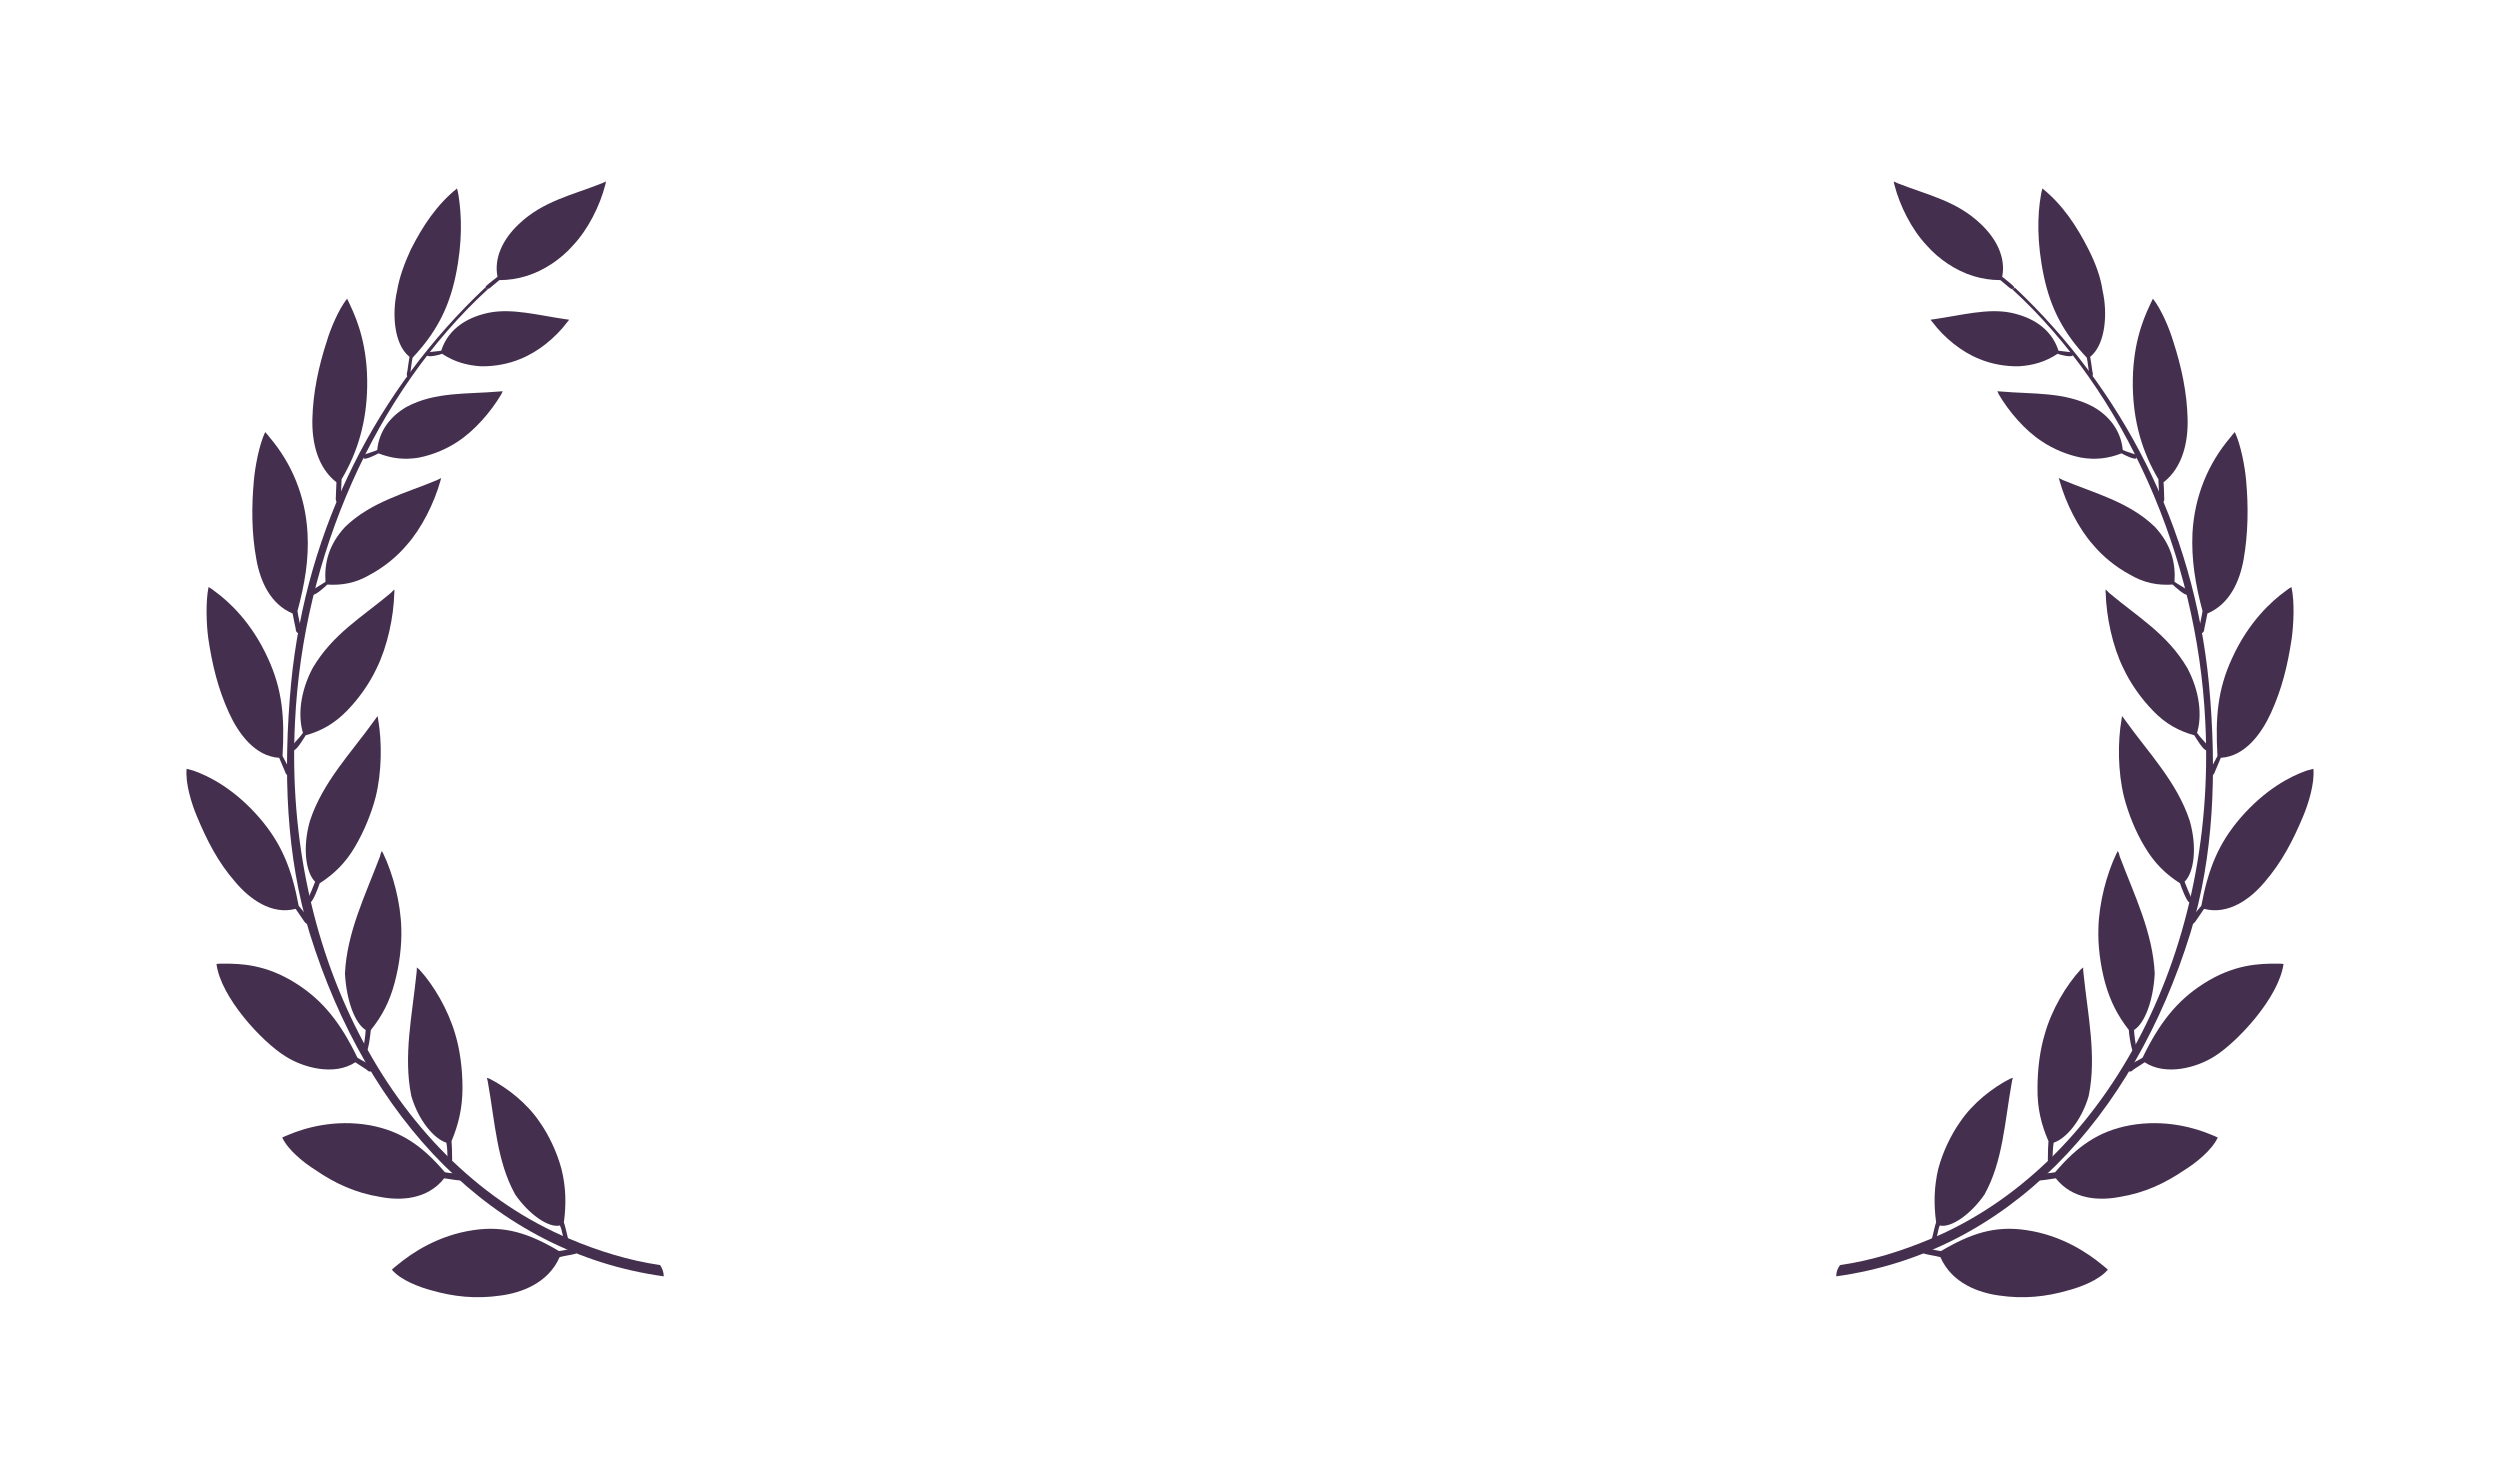
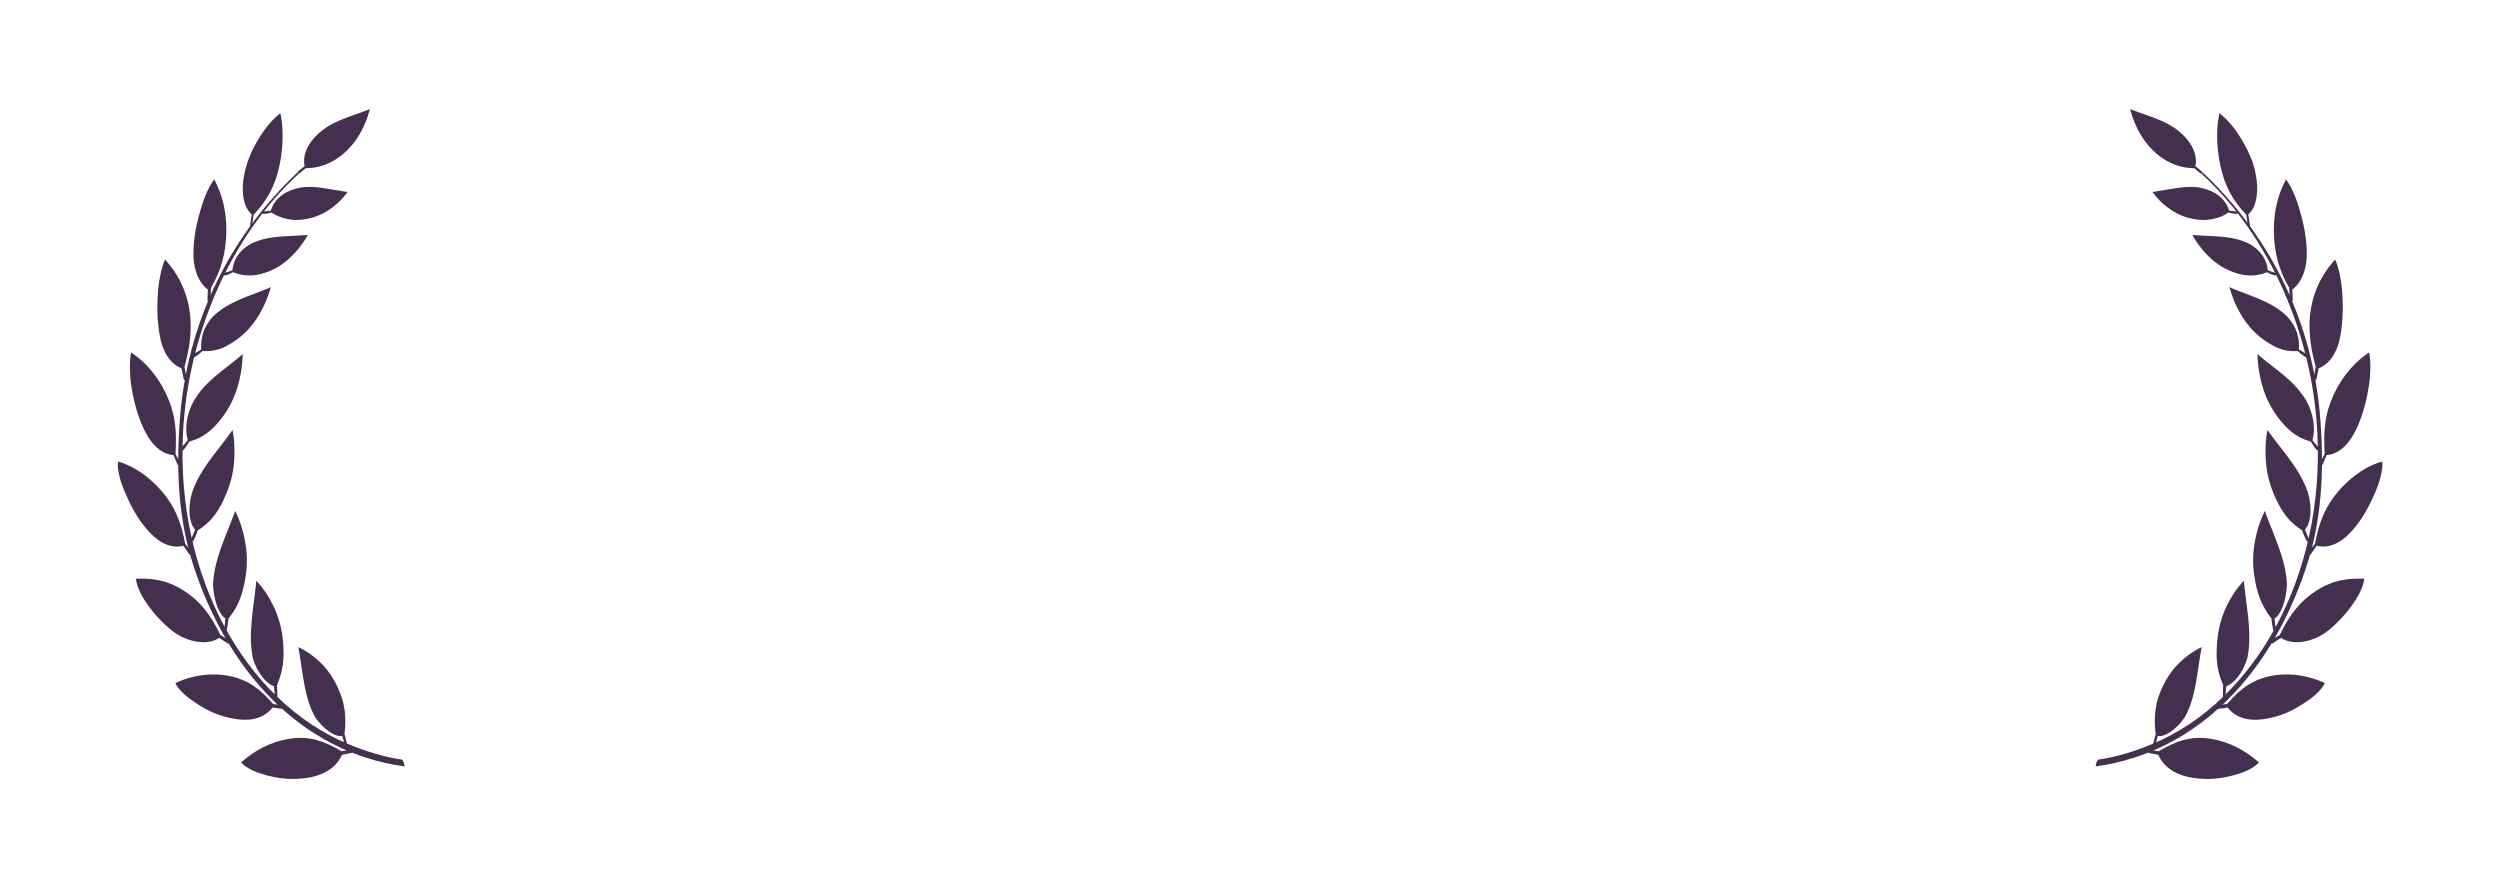
- <svg xmlns="http://www.w3.org/2000/svg" version="1.1" id="Layer_1" x="0px" y="0px" viewBox="0 0 821.1 480" enable-background="new 0 0 821.1 480" xml:space="preserve">
+ <svg xmlns="http://www.w3.org/2000/svg" version="1.1" id="Layer_1" x="0px" y="0px" viewBox="0 0 1367.4 480" style="enable-background:new 0 0 1367.4 480;" xml:space="preserve">
+   <style type="text/css">
+ 	.st0{fill-rule:evenodd;clip-rule:evenodd;fill:#44304E;}
+ </style>
  <g>
    <g>
-       <path fill-rule="evenodd" clip-rule="evenodd" fill="#44304e" d="M603.1,419.2c56.4-7.8,97.5-52.1,116.3-112.7    c7.7-25.1,8.8-52.9,6.1-82c-5-51.9-28.8-97-63.6-129.9c-0.1-0.2-0.2-0.2-0.2-0.1c-0.1,0.2-0.4,0.3-0.6,0.4c-0.2,0.1-0.2,0-0.1,0.2    c36.9,33.8,60.7,87.5,63.3,141.9c4,77.6-33.7,146.3-90.2,169.9c-9.5,4-19.4,7.1-29.7,8.6C603.5,416.5,603.1,417.8,603.1,419.2" />
-       <path fill-rule="evenodd" clip-rule="evenodd" fill="#44304e" d="M743.8,289.7c-4.6,5.5-11.9,10.9-19.9,8.8    c-0.4,0.6-2.5,3.7-2.8,4.1c-0.4,0.6-1,1.1-1.5,0.7c-0.3-0.2-0.6-0.7-0.2-1.4c1.1-1.4,2.3-2.9,3.6-4.4c2.3-12.3,5.7-20.5,12.8-28.8    c8.2-9.5,16.6-13.8,21.8-15.6c0.8-0.2,1.5-0.4,2.2-0.6c0.5,4.8-1.7,11.7-3.4,15.7C753.1,276.1,749.4,283.2,743.8,289.7" />
-       <path fill-rule="evenodd" clip-rule="evenodd" fill="#44304e" d="M675.8,116.2c0.7,0.3,4.5,1.3,5,0.5c0.2-0.2,0-1-0.4-1    c-1.4-0.2-3-0.3-4.3-0.5c-2.5-7.8-9.4-11.2-15.7-12.5c-7.6-1.5-16,0.8-24.9,2.1c-0.4,0.1-1,0.1-1.4,0.2c0.1,0.3,0.4,0.5,0.6,0.8    c3.8,5.1,9.6,9.8,15.4,12.1c3.8,1.6,8.4,2.5,13,2.4C667.7,120,671.7,118.9,675.8,116.2" />
-       <path fill-rule="evenodd" clip-rule="evenodd" fill="#44304e" d="M661,94.9c-0.3,0.1-0.3,0-0.9-0.3c-1.1-1-2-1.6-3.1-2.6    c-6.1,0-11.9-1.8-17.3-5.4c-2.4-1.6-4.8-3.6-6.9-6c-4.9-5.2-8.8-12.9-10.6-19.9c-0.1-0.4-0.2-0.7-0.2-1.1c0.5,0.2,0.9,0.4,1.3,0.6    c9.9,3.9,19.4,5.8,27.3,13.4c5.4,5.1,8.2,11.3,7,17.3c1.2,1,2.5,1.9,3.6,3C661.9,94.5,661.3,94.9,661,94.9" />
-       <path fill-rule="evenodd" clip-rule="evenodd" fill="#44304e" d="M696.8,148.9c0.7,0.4,4.4,2.3,4.9,1.6c0.2-0.2,0.1-1.1-0.2-1.2    c-1.4-0.5-3-0.9-4.3-1.5c-0.5-5.5-3.6-10.7-9.7-14.2c-9.4-5-20-4.1-30.1-5c-0.5,0-1-0.1-1.4-0.1c0.2,0.3,0.3,0.6,0.4,0.9    c3.4,5.8,8.7,12,14.3,15.6c3.7,2.5,8.3,4.4,12.8,5.3C688.3,151.1,692.4,150.6,696.8,148.9" />
-       <path fill-rule="evenodd" clip-rule="evenodd" fill="#44304e" d="M745.9,234.1c-3.1,6.8-8.5,14.3-16.5,14.8    c-0.3,0.7-1.7,4-1.9,4.5c-0.2,0.7-0.7,1.5-1.3,1.2c-0.3-0.1-0.6-0.5-0.5-1.2c0.8-1.8,1.7-3.3,2.6-5.1c-0.7-12.6,0-21.7,4.8-32.1    c5.4-11.9,13-18.8,17.6-22.1c0.6-0.5,1.2-0.9,1.9-1.3c1.1,4.8,0.7,12.4,0.1,16.8C751.4,218.4,749.5,226.2,745.9,234.1" />
-       <path fill-rule="evenodd" clip-rule="evenodd" fill="#44304e" d="M736.9,183.7c-1.3,7.3-4.6,14.7-11.9,17.8    c-0.1,0.8-0.9,4.3-1,4.9c0,0.7-0.3,1.6-1,1.5c-0.2-0.1-0.7-0.2-0.8-1c0.3-1.9,0.9-4.1,1.2-6.2c-2.4-8.9-3.7-17-3.3-25.7    c0.7-12.2,5.2-22.8,12.4-31.3c0.5-0.6,1-1.3,1.5-1.8c2,4.2,3.3,11.4,3.7,15.7C738.5,166.3,738.4,175.1,736.9,183.7" />
-       <path fill-rule="evenodd" clip-rule="evenodd" fill="#44304e" d="M718.5,137.6c0.2,7.5-1.6,15.9-7.9,20.8c0.1,0.7,0.2,4.4,0.2,4.9    c0.1,0.7,0.1,1.6-0.7,1.7c-0.3,0-0.7,0-0.9-0.8c-0.1-1.9-0.2-4.8-0.3-6.8c-5.4-9.1-8.2-19-8.4-30.4c-0.2-13.1,3.1-21.5,5.6-26.8    c0.3-0.7,0.7-1.4,1-2.1c2.8,3.5,5.5,10,6.7,14.1C716.5,120.5,718.3,129,718.5,137.6" />
-       <path fill-rule="evenodd" clip-rule="evenodd" fill="#44304e" d="M690.6,95.6c1.6,7,1.1,17.4-4.1,21.6c0.2,0.9,0.6,4.1,0.7,4.7    c0.2,0.7,0.4,1.5-0.3,1.8c-0.3,0.1-0.4,0.1-0.7-0.6c-0.3-2-0.4-3.6-0.8-5.6c-7.5-8-11.8-15.9-14.1-26.7c-2.4-11.3-2.1-20.3-1-26.6    c0.1-0.8,0.3-1.5,0.5-2.3c6.6,5.3,11.2,12.2,15.2,20.1C688.2,86.4,689.9,90.8,690.6,95.6" />
-       <path fill-rule="evenodd" clip-rule="evenodd" fill="#44304e" d="M713.6,192c0.6,0.6,4,3.7,4.8,3.3c0.2-0.2,0.4-1.2,0-1.5    c-1.3-1-2.9-1.8-4.2-2.7c0.4-6.1-1-12.2-6.5-18.1c-8.5-8.2-19.8-11-30.1-15.3c-0.5-0.2-0.9-0.5-1.4-0.7c0.1,0.4,0.2,0.7,0.3,1.1    c2,7.1,6.1,15.4,11,20.9c3.2,3.8,7.5,7.3,12,9.7C704.2,191.5,708.7,192.3,713.6,192" />
-       <path fill-rule="evenodd" clip-rule="evenodd" fill="#44304e" d="M720.7,241.5c0.5,0.8,3.1,5.2,4,4.9c0.3,0,0.7-1,0.4-1.5    c-1.1-1.5-2.5-2.7-3.5-4.2c1.7-5.6,0.9-13.6-3.2-21.3c-6.6-11.2-16.2-16.7-25.6-24.6c-0.4-0.4-0.8-0.8-1.2-1.2    c0,0.4-0.1,0.8,0,1.2c0.2,7.7,2.2,17.4,5.8,24.7c2.3,4.9,5.8,9.9,9.7,13.9C711.2,237.7,715.6,240.1,720.7,241.5" />
-       <path fill-rule="evenodd" clip-rule="evenodd" fill="#44304e" d="M716,290.1c0.3,1,2.2,6.1,3.1,6.3c0.3,0,0.9-0.8,0.7-1.3    c-0.8-1.7-1.6-3.7-2.3-5.5c3.1-3,4.2-11.3,1.7-20c-4.2-12.8-13.6-22.4-21.1-32.9c-0.4-0.5-0.7-1-1.1-1.5c-0.1,0.4-0.2,0.8-0.2,1.1    c-1.3,7.4-1.2,17.3,0.8,25.4c1.4,5.4,3.7,11.3,6.8,16.4C707.5,283.4,711.3,287.1,716,290.1" />
-       <path fill-rule="evenodd" clip-rule="evenodd" fill="#44304e" d="M727.4,346.9c-5.7,3.7-16,6.6-23,2c-0.5,0.4-3.5,2.2-3.8,2.5    c-0.5,0.5-1.2,0.9-1.7,0.1c-0.2-0.3-0.4-0.8,0.1-1.4c1.4-1,3.1-1.7,4.7-2.7c5.4-11.2,11.2-18.7,20-24.3c10.1-6.5,18.6-6.6,24-6.6    c0.8,0,1.5,0,2.3,0.1C748.5,327.6,734.9,342.2,727.4,346.9" />
-       <path fill-rule="evenodd" clip-rule="evenodd" fill="#44304e" d="M699.2,338.3c0,0.7,0.4,3.9,0.9,5.8c0.2,0.5,0.2,1.4,1,1.1    c0.3-0.1,0.6-0.7,0.6-1c-0.4-1.9-0.7-4-0.8-5.9c3.5-2.2,6.3-9.5,6.8-18.5c-0.6-13.5-6.7-25.8-11.5-38.5c-0.1-0.6-0.3-1.2-0.6-1.8    c-0.2,0.3-0.3,0.6-0.5,0.9c-3.2,6.7-5.7,16.1-5.9,24.5c-0.2,5.5,0.6,12,2.2,17.9C693.1,328.9,695.6,333.7,699.2,338.3" />
-       <path fill-rule="evenodd" clip-rule="evenodd" fill="#44304e" d="M696.3,393.1c-6.6,1.3-15.5,1-21.1-6.1c-1.4,0.2-3.7,0.6-5.1,0.7    c-0.4,0-0.7-0.2-0.9-0.8c-0.1-0.4,0-0.8,0.7-1.2c1.6-0.4,3.3-0.3,5.1-0.7c7.4-8.7,14.4-13.5,24.5-15.4c11.7-2.1,21.6,0.9,26.8,3.1    c0.7,0.3,1.5,0.6,2.1,0.9c-1.9,4.2-7.4,8.5-10.8,10.6C711,388.7,704.3,391.8,696.3,393.1" />
-       <path fill-rule="evenodd" clip-rule="evenodd" fill="#44304e" d="M672.8,374.8c-0.1,0.8-0.2,3.8-0.2,5.8c0,0.5-0.1,1.3,0.7,1.3    c0.4,0,0.7-0.4,0.8-0.8c0.1-1.9,0.1-3.9,0.4-5.8c3.9-1.2,9.1-7.1,11.5-15.3c2.7-13.1-0.3-26.6-1.7-40.4c-0.1-0.6-0.1-1.2-0.1-1.9    c-0.2,0.3-0.6,0.5-0.8,0.7c-4.8,5.2-9.6,13.3-11.8,21.2c-1.6,5.2-2.4,11.6-2.4,17.7C669.1,363.9,670.4,369.3,672.8,374.8" />
-       <path fill-rule="evenodd" clip-rule="evenodd" fill="#44304e" d="M635.9,401.5c-0.3,0.6-0.8,3.1-1.3,5c-0.1,0.4-0.4,1.1,0.2,1.4    c0.3,0.1,0.8-0.1,0.9-0.4c0.7-1.6,0.7-3.3,1.4-5c3.8,0.9,10.4-3.9,14.7-10.2c6-10.8,6.6-23.6,8.9-36.5c0.1-0.6,0.2-1.2,0.4-1.8    c-0.3,0.1-0.6,0.2-0.9,0.3c-5.7,2.9-12.3,8-16.5,14.3c-2.9,4.1-5.6,9.7-7.1,15.3C635.2,389.9,635.1,395.5,635.9,401.5" />
-       <path fill-rule="evenodd" clip-rule="evenodd" fill="#44304e" d="M656.6,425.5c-6.7-0.9-15.5-4-19.3-12.6    c-1.4-0.4-3.7-0.7-5.2-1.1c-0.4-0.1-0.6-0.5-0.7-1c0-0.3,0.2-0.8,0.9-0.9c1.7,0.2,3.3,0.8,5.2,1c9.8-5.8,17.7-8.4,27.9-6.9    c11.8,1.7,20.4,7.6,25,11.4c0.7,0.6,1.3,1,1.9,1.6c-2.9,3.5-9.2,5.8-13,6.8C672.1,425.9,664.7,426.7,656.6,425.5" />
+       <path class="st0" d="M1146.3,419.2c56.4-7.8,97.5-52.1,116.3-112.7c7.7-25.1,8.8-52.9,6.1-82c-5-51.9-28.8-97-63.6-129.9    c-0.1-0.2-0.2-0.2-0.2-0.1c-0.1,0.2-0.4,0.3-0.6,0.4s-0.2,0-0.1,0.2c36.9,33.8,60.7,87.5,63.3,141.9c4,77.6-33.7,146.3-90.2,169.9    c-9.5,4-19.4,7.1-29.7,8.6C1146.7,416.5,1146.3,417.8,1146.3,419.2" />
+       <path class="st0" d="M1287,289.7c-4.6,5.5-11.9,10.9-19.9,8.8c-0.4,0.6-2.5,3.7-2.8,4.1c-0.4,0.6-1,1.1-1.5,0.7    c-0.3-0.2-0.6-0.7-0.2-1.4c1.1-1.4,2.3-2.9,3.6-4.4c2.3-12.3,5.7-20.5,12.8-28.8c8.2-9.5,16.6-13.8,21.8-15.6    c0.8-0.2,1.5-0.4,2.2-0.6c0.5,4.8-1.7,11.7-3.4,15.7C1296.3,276.1,1292.6,283.2,1287,289.7" />
+       <path class="st0" d="M1219,116.2c0.7,0.3,4.5,1.3,5,0.5c0.2-0.2,0-1-0.4-1c-1.4-0.2-3-0.3-4.3-0.5c-2.5-7.8-9.4-11.2-15.7-12.5    c-7.6-1.5-16,0.8-24.9,2.1c-0.4,0.1-1,0.1-1.4,0.2c0.1,0.3,0.4,0.5,0.6,0.8c3.8,5.1,9.6,9.8,15.4,12.1c3.8,1.6,8.4,2.5,13,2.4    C1210.9,120,1214.9,118.9,1219,116.2" />
+       <path class="st0" d="M1204.2,94.9c-0.3,0.1-0.3,0-0.9-0.3c-1.1-1-2-1.6-3.1-2.6c-6.1,0-11.9-1.8-17.3-5.4c-2.4-1.6-4.8-3.6-6.9-6    c-4.9-5.2-8.8-12.9-10.6-19.9c-0.1-0.4-0.2-0.7-0.2-1.1c0.5,0.2,0.9,0.4,1.3,0.6c9.9,3.9,19.4,5.8,27.3,13.4    c5.4,5.1,8.2,11.3,7,17.3c1.2,1,2.5,1.9,3.6,3C1205.1,94.5,1204.5,94.9,1204.2,94.9" />
+       <path class="st0" d="M1240,148.9c0.7,0.4,4.4,2.3,4.9,1.6c0.2-0.2,0.1-1.1-0.2-1.2c-1.4-0.5-3-0.9-4.3-1.5    c-0.5-5.5-3.6-10.7-9.7-14.2c-9.4-5-20-4.1-30.1-5c-0.5,0-1-0.1-1.4-0.1c0.2,0.3,0.3,0.6,0.4,0.9c3.4,5.8,8.7,12,14.3,15.6    c3.7,2.5,8.3,4.4,12.8,5.3C1231.5,151.1,1235.6,150.6,1240,148.9" />
+       <path class="st0" d="M1289.1,234.1c-3.1,6.8-8.5,14.3-16.5,14.8c-0.3,0.7-1.7,4-1.9,4.5c-0.2,0.7-0.7,1.5-1.3,1.2    c-0.3-0.1-0.6-0.5-0.5-1.2c0.8-1.8,1.7-3.3,2.6-5.1c-0.7-12.6,0-21.7,4.8-32.1c5.4-11.9,13-18.8,17.6-22.1    c0.6-0.5,1.2-0.9,1.9-1.3c1.1,4.8,0.7,12.4,0.1,16.8C1294.6,218.4,1292.7,226.2,1289.1,234.1" />
+       <path class="st0" d="M1280.1,183.7c-1.3,7.3-4.6,14.7-11.9,17.8c-0.1,0.8-0.9,4.3-1,4.9c0,0.7-0.3,1.6-1,1.5    c-0.2-0.1-0.7-0.2-0.8-1c0.3-1.9,0.9-4.1,1.2-6.2c-2.4-8.9-3.7-17-3.3-25.7c0.7-12.2,5.2-22.8,12.4-31.3c0.5-0.6,1-1.3,1.5-1.8    c2,4.2,3.3,11.4,3.7,15.7C1281.7,166.3,1281.6,175.1,1280.1,183.7" />
+       <path class="st0" d="M1261.7,137.6c0.2,7.5-1.6,15.9-7.9,20.8c0.1,0.7,0.2,4.4,0.2,4.9c0.1,0.7,0.1,1.6-0.7,1.7    c-0.3,0-0.7,0-0.9-0.8c-0.1-1.9-0.2-4.8-0.3-6.8c-5.4-9.1-8.2-19-8.4-30.4c-0.2-13.1,3.1-21.5,5.6-26.8c0.3-0.7,0.7-1.4,1-2.1    c2.8,3.5,5.5,10,6.7,14.1C1259.7,120.5,1261.5,129,1261.7,137.6" />
+       <path class="st0" d="M1233.8,95.6c1.6,7,1.1,17.4-4.1,21.6c0.2,0.9,0.6,4.1,0.7,4.7c0.2,0.7,0.4,1.5-0.3,1.8    c-0.3,0.1-0.4,0.1-0.7-0.6c-0.3-2-0.4-3.6-0.8-5.6c-7.5-8-11.8-15.9-14.1-26.7c-2.4-11.3-2.1-20.3-1-26.6c0.1-0.8,0.3-1.5,0.5-2.3    c6.6,5.3,11.2,12.2,15.2,20.1C1231.4,86.4,1233.1,90.8,1233.8,95.6" />
+       <path class="st0" d="M1256.8,192c0.6,0.6,4,3.7,4.8,3.3c0.2-0.2,0.4-1.2,0-1.5c-1.3-1-2.9-1.8-4.2-2.7c0.4-6.1-1-12.2-6.5-18.1    c-8.5-8.2-19.8-11-30.1-15.3c-0.5-0.2-0.9-0.5-1.4-0.7c0.1,0.4,0.2,0.7,0.3,1.1c2,7.1,6.1,15.4,11,20.9c3.2,3.8,7.5,7.3,12,9.7    C1247.4,191.5,1251.9,192.3,1256.8,192" />
+       <path class="st0" d="M1263.9,241.5c0.5,0.8,3.1,5.2,4,4.9c0.3,0,0.7-1,0.4-1.5c-1.1-1.5-2.5-2.7-3.5-4.2    c1.7-5.6,0.9-13.6-3.2-21.3c-6.6-11.2-16.2-16.7-25.6-24.6c-0.4-0.4-0.8-0.8-1.2-1.2c0,0.4-0.1,0.8,0,1.2    c0.2,7.7,2.2,17.4,5.8,24.7c2.3,4.9,5.8,9.9,9.7,13.9C1254.4,237.7,1258.8,240.1,1263.9,241.5" />
+       <path class="st0" d="M1259.2,290.1c0.3,1,2.2,6.1,3.1,6.3c0.3,0,0.9-0.8,0.7-1.3c-0.8-1.7-1.6-3.7-2.3-5.5c3.1-3,4.2-11.3,1.7-20    c-4.2-12.8-13.6-22.4-21.1-32.9c-0.4-0.5-0.7-1-1.1-1.5c-0.1,0.4-0.2,0.8-0.2,1.1c-1.3,7.4-1.2,17.3,0.8,25.4    c1.4,5.4,3.7,11.3,6.8,16.4C1250.7,283.4,1254.5,287.1,1259.2,290.1" />
+       <path class="st0" d="M1270.6,346.9c-5.7,3.7-16,6.6-23,2c-0.5,0.4-3.5,2.2-3.8,2.5c-0.5,0.5-1.2,0.9-1.7,0.1    c-0.2-0.3-0.4-0.8,0.1-1.4c1.4-1,3.1-1.7,4.7-2.7c5.4-11.2,11.2-18.7,20-24.3c10.1-6.5,18.6-6.6,24-6.6c0.8,0,1.5,0,2.3,0.1    C1291.7,327.6,1278.1,342.2,1270.6,346.9" />
+       <path class="st0" d="M1242.4,338.3c0,0.7,0.4,3.9,0.9,5.8c0.2,0.5,0.2,1.4,1,1.1c0.3-0.1,0.6-0.7,0.6-1c-0.4-1.9-0.7-4-0.8-5.9    c3.5-2.2,6.3-9.5,6.8-18.5c-0.6-13.5-6.7-25.8-11.5-38.5c-0.1-0.6-0.3-1.2-0.6-1.8c-0.2,0.3-0.3,0.6-0.5,0.9    c-3.2,6.7-5.7,16.1-5.9,24.5c-0.2,5.5,0.6,12,2.2,17.9C1236.3,328.9,1238.8,333.7,1242.4,338.3" />
+       <path class="st0" d="M1239.5,393.1c-6.6,1.3-15.5,1-21.1-6.1c-1.4,0.2-3.7,0.6-5.1,0.7c-0.4,0-0.7-0.2-0.9-0.8    c-0.1-0.4,0-0.8,0.7-1.2c1.6-0.4,3.3-0.3,5.1-0.7c7.4-8.7,14.4-13.5,24.5-15.4c11.7-2.1,21.6,0.9,26.8,3.1    c0.7,0.3,1.5,0.6,2.1,0.9c-1.9,4.2-7.4,8.5-10.8,10.6C1254.2,388.7,1247.5,391.8,1239.5,393.1" />
+       <path class="st0" d="M1216,374.8c-0.1,0.8-0.2,3.8-0.2,5.8c0,0.5-0.1,1.3,0.7,1.3c0.4,0,0.7-0.4,0.8-0.8c0.1-1.9,0.1-3.9,0.4-5.8    c3.9-1.2,9.1-7.1,11.5-15.3c2.7-13.1-0.3-26.6-1.7-40.4c-0.1-0.6-0.1-1.2-0.1-1.9c-0.2,0.3-0.6,0.5-0.8,0.7    c-4.8,5.2-9.6,13.3-11.8,21.2c-1.6,5.2-2.4,11.6-2.4,17.7C1212.3,363.9,1213.6,369.3,1216,374.8" />
+       <path class="st0" d="M1179.1,401.5c-0.3,0.6-0.8,3.1-1.3,5c-0.1,0.4-0.4,1.1,0.2,1.4c0.3,0.1,0.8-0.1,0.9-0.4    c0.7-1.6,0.7-3.3,1.4-5c3.8,0.9,10.4-3.9,14.7-10.2c6-10.8,6.6-23.6,8.9-36.5c0.1-0.6,0.2-1.2,0.4-1.8c-0.3,0.1-0.6,0.2-0.9,0.3    c-5.7,2.9-12.3,8-16.5,14.3c-2.9,4.1-5.6,9.7-7.1,15.3C1178.4,389.9,1178.3,395.5,1179.1,401.5" />
+       <path class="st0" d="M1199.8,425.5c-6.7-0.9-15.5-4-19.3-12.6c-1.4-0.4-3.7-0.7-5.2-1.1c-0.4-0.1-0.6-0.5-0.7-1    c0-0.3,0.2-0.8,0.9-0.9c1.7,0.2,3.3,0.8,5.2,1c9.8-5.8,17.7-8.4,27.9-6.9c11.8,1.7,20.4,7.6,25,11.4c0.7,0.6,1.3,1,1.9,1.6    c-2.9,3.5-9.2,5.8-13,6.8C1215.3,425.9,1207.9,426.7,1199.8,425.5" />
    </g>
    <g>
-       <path fill-rule="evenodd" clip-rule="evenodd" fill="#44304e" d="M218,419.2c-56.4-7.8-97.5-52.1-116.3-112.7    c-7.7-25.1-8.8-52.9-6.1-82c5-51.9,28.8-97,63.6-129.9c0.1-0.2,0.2-0.2,0.2-0.1c0.1,0.2,0.4,0.3,0.6,0.4c0.2,0.1,0.3,0,0.1,0.2    C123.2,129,99.5,182.7,96.9,237c-4,77.6,33.7,146.3,90.2,169.9c9.5,4,19.4,7.1,29.7,8.6C217.5,416.5,218,417.8,218,419.2" />
-       <path fill-rule="evenodd" clip-rule="evenodd" fill="#44304e" d="M77.3,289.7c4.6,5.5,11.9,10.9,19.8,8.8c0.4,0.6,2.5,3.7,2.8,4.1    c0.4,0.6,1,1.1,1.5,0.7c0.3-0.2,0.6-0.7,0.3-1.4c-1.1-1.4-2.3-2.9-3.6-4.4c-2.3-12.3-5.7-20.5-12.8-28.8    c-8.2-9.5-16.6-13.8-21.8-15.6c-0.8-0.2-1.5-0.4-2.2-0.6c-0.5,4.8,1.7,11.7,3.4,15.7C68,276.1,71.6,283.2,77.3,289.7" />
-       <path fill-rule="evenodd" clip-rule="evenodd" fill="#44304e" d="M145.2,116.2c-0.6,0.3-4.5,1.3-5,0.5c-0.2-0.2,0.1-1,0.4-1    c1.4-0.2,3-0.3,4.3-0.5c2.5-7.8,9.4-11.2,15.7-12.5c7.6-1.5,16,0.8,24.9,2.1c0.4,0.1,0.9,0.1,1.4,0.2c-0.1,0.3-0.4,0.5-0.6,0.8    c-3.8,5.1-9.6,9.8-15.4,12.1c-3.8,1.6-8.5,2.5-13,2.4C153.4,120,149.3,118.9,145.2,116.2" />
-       <path fill-rule="evenodd" clip-rule="evenodd" fill="#44304e" d="M160,94.9c0.3,0.1,0.3,0,0.9-0.3c1.1-1,2-1.6,3.1-2.6    c6.1,0,11.9-1.8,17.3-5.4c2.4-1.6,4.8-3.6,6.9-6c4.9-5.2,8.8-12.9,10.6-19.9c0.1-0.4,0.2-0.7,0.2-1.1c-0.4,0.2-0.9,0.4-1.3,0.6    c-9.8,3.9-19.3,5.8-27.3,13.4c-5.4,5.1-8.2,11.3-7,17.3c-1.2,1-2.5,1.9-3.7,3C159.1,94.5,159.7,94.9,160,94.9" />
-       <path fill-rule="evenodd" clip-rule="evenodd" fill="#44304e" d="M124.3,148.9c-0.7,0.4-4.4,2.3-4.9,1.6c-0.2-0.2-0.1-1.1,0.2-1.2    c1.4-0.5,3-0.9,4.3-1.5c0.5-5.5,3.6-10.7,9.7-14.2c9.4-5,20-4.1,30.1-5c0.5,0,1-0.1,1.4-0.1c-0.1,0.3-0.3,0.6-0.4,0.9    c-3.4,5.8-8.8,12-14.3,15.6c-3.7,2.5-8.3,4.4-12.8,5.3C132.8,151.1,128.7,150.6,124.3,148.9" />
-       <path fill-rule="evenodd" clip-rule="evenodd" fill="#44304e" d="M75.2,234.1c3.1,6.8,8.5,14.3,16.5,14.8c0.3,0.7,1.7,4,1.9,4.5    c0.2,0.7,0.7,1.5,1.3,1.2c0.3-0.1,0.6-0.5,0.5-1.2c-0.8-1.8-1.7-3.3-2.6-5.1c0.7-12.6,0-21.7-4.8-32.1    c-5.4-11.9-13-18.8-17.6-22.1c-0.6-0.5-1.2-0.9-1.9-1.3c-1,4.8-0.7,12.4-0.1,16.8C69.7,218.4,71.6,226.2,75.2,234.1" />
-       <path fill-rule="evenodd" clip-rule="evenodd" fill="#44304e" d="M84.2,183.7c1.3,7.3,4.6,14.7,11.9,17.8c0.1,0.8,0.9,4.3,1,4.9    c0,0.7,0.3,1.6,1,1.5c0.2-0.1,0.7-0.2,0.8-1c-0.3-1.9-0.9-4.1-1.2-6.2c2.4-8.9,3.8-17,3.3-25.7c-0.7-12.2-5.2-22.8-12.4-31.3    c-0.5-0.6-1-1.3-1.5-1.8c-2,4.2-3.3,11.4-3.7,15.7C82.6,166.3,82.6,175.1,84.2,183.7" />
-       <path fill-rule="evenodd" clip-rule="evenodd" fill="#44304e" d="M102.6,137.6c-0.2,7.5,1.6,15.9,7.9,20.8c0,0.7-0.2,4.4-0.2,4.9    c-0.1,0.7,0,1.6,0.7,1.7c0.3,0,0.7,0,0.9-0.8c0.1-1.9,0.2-4.8,0.3-6.8c5.4-9.1,8.2-19,8.4-30.4c0.2-13.1-3.1-21.5-5.6-26.8    c-0.3-0.7-0.7-1.4-1-2.1c-2.8,3.5-5.5,10-6.7,14.1C104.6,120.5,102.8,129,102.6,137.6" />
-       <path fill-rule="evenodd" clip-rule="evenodd" fill="#44304e" d="M130.4,95.6c-1.6,7-1.2,17.4,4.1,21.6c-0.2,0.9-0.6,4.1-0.7,4.7    c-0.2,0.7-0.4,1.5,0.2,1.8c0.3,0.1,0.4,0.1,0.7-0.6c0.3-2,0.4-3.6,0.8-5.6c7.5-8,11.8-15.9,14.1-26.7c2.4-11.3,2-20.3,1-26.6    c-0.1-0.8-0.3-1.5-0.5-2.3c-6.6,5.3-11.2,12.2-15.2,20.1C132.9,86.4,131.2,90.8,130.4,95.6" />
-       <path fill-rule="evenodd" clip-rule="evenodd" fill="#44304e" d="M107.5,192c-0.6,0.6-4,3.7-4.8,3.3c-0.2-0.2-0.4-1.2,0-1.5    c1.3-1,2.9-1.8,4.2-2.7c-0.4-6.1,1-12.2,6.5-18.1c8.5-8.2,19.8-11,30.1-15.3c0.5-0.2,0.9-0.5,1.4-0.7c-0.1,0.4-0.2,0.7-0.3,1.1    c-2,7.1-6.1,15.4-11,20.9c-3.2,3.8-7.5,7.3-12,9.7C116.9,191.5,112.4,192.3,107.5,192" />
-       <path fill-rule="evenodd" clip-rule="evenodd" fill="#44304e" d="M100.4,241.5c-0.5,0.8-3.1,5.2-4,4.9c-0.3,0-0.7-1-0.4-1.5    c1.1-1.5,2.5-2.7,3.5-4.2c-1.7-5.6-0.9-13.6,3.2-21.3c6.6-11.2,16.2-16.7,25.6-24.6c0.4-0.4,0.8-0.8,1.2-1.2c0,0.4,0.1,0.8,0,1.2    c-0.2,7.7-2.2,17.4-5.8,24.7c-2.3,4.9-5.8,9.9-9.7,13.9C109.8,237.7,105.5,240.1,100.4,241.5" />
-       <path fill-rule="evenodd" clip-rule="evenodd" fill="#44304e" d="M105,290.1c-0.3,1-2.2,6.1-3.1,6.3c-0.3,0-0.9-0.8-0.7-1.3    c0.8-1.7,1.6-3.7,2.3-5.5c-3.1-3-4.2-11.3-1.7-20c4.2-12.8,13.6-22.4,21.1-32.9c0.4-0.5,0.7-1,1.1-1.5c0.1,0.4,0.2,0.8,0.2,1.1    c1.3,7.4,1.2,17.3-0.8,25.4c-1.4,5.4-3.8,11.3-6.8,16.4C113.5,283.4,109.7,287.1,105,290.1" />
-       <path fill-rule="evenodd" clip-rule="evenodd" fill="#44304e" d="M93.7,346.9c5.7,3.7,16,6.6,23,2c0.5,0.4,3.5,2.2,3.8,2.5    c0.5,0.5,1.2,0.9,1.7,0.1c0.3-0.3,0.4-0.8-0.1-1.4c-1.5-1-3.1-1.7-4.7-2.7c-5.4-11.2-11.2-18.7-20-24.3c-10.1-6.5-18.6-6.6-24-6.6    c-0.8,0-1.5,0-2.3,0.1C72.5,327.6,86.1,342.2,93.7,346.9" />
-       <path fill-rule="evenodd" clip-rule="evenodd" fill="#44304e" d="M121.8,338.3c-0.1,0.7-0.4,3.9-0.9,5.8c-0.2,0.5-0.2,1.4-1,1.1    c-0.3-0.1-0.6-0.7-0.6-1c0.4-1.9,0.7-4,0.8-5.9c-3.5-2.2-6.3-9.5-6.8-18.5c0.6-13.5,6.7-25.8,11.5-38.5c0.1-0.6,0.3-1.2,0.6-1.8    c0.2,0.3,0.3,0.6,0.5,0.9c3.2,6.7,5.7,16.1,5.9,24.5c0.2,5.5-0.6,12-2.2,17.9C128,328.9,125.5,333.7,121.8,338.3" />
-       <path fill-rule="evenodd" clip-rule="evenodd" fill="#44304e" d="M124.8,393.1c6.6,1.3,15.5,1,21.1-6.1c1.4,0.2,3.7,0.6,5.1,0.7    c0.4,0,0.7-0.2,0.9-0.8c0.1-0.4,0-0.8-0.7-1.2c-1.7-0.4-3.3-0.3-5.1-0.7c-7.4-8.7-14.4-13.5-24.5-15.4    c-11.7-2.1-21.6,0.9-26.8,3.1c-0.7,0.3-1.5,0.6-2.1,0.9c1.9,4.2,7.4,8.5,10.8,10.6C110,388.7,116.8,391.8,124.8,393.1" />
-       <path fill-rule="evenodd" clip-rule="evenodd" fill="#44304e" d="M148.3,374.8c0.1,0.8,0.2,3.8,0.2,5.8c0,0.5,0.1,1.3-0.7,1.3    c-0.4,0-0.7-0.4-0.8-0.8c-0.1-1.9,0-3.9-0.4-5.8c-3.9-1.2-9.1-7.1-11.5-15.3c-2.7-13.1,0.3-26.6,1.7-40.4c0.1-0.6,0.1-1.2,0.1-1.9    c0.2,0.3,0.6,0.5,0.8,0.7c4.8,5.2,9.5,13.3,11.8,21.2c1.6,5.2,2.4,11.6,2.4,17.7C151.9,363.9,150.6,369.3,148.3,374.8" />
-       <path fill-rule="evenodd" clip-rule="evenodd" fill="#44304e" d="M185.2,401.5c0.3,0.6,0.8,3.1,1.3,5c0.1,0.4,0.4,1.1-0.2,1.4    c-0.4,0.1-0.8-0.1-0.9-0.4c-0.7-1.6-0.7-3.3-1.5-5c-3.8,0.9-10.4-3.9-14.7-10.2c-6-10.8-6.6-23.6-8.9-36.5    c-0.1-0.6-0.2-1.2-0.4-1.8c0.3,0.1,0.6,0.2,0.9,0.3c5.7,2.9,12.3,8,16.5,14.3c2.9,4.1,5.6,9.7,7.1,15.3    C185.9,389.9,186,395.5,185.2,401.5" />
-       <path fill-rule="evenodd" clip-rule="evenodd" fill="#44304e" d="M164.5,425.5c6.7-0.9,15.5-4,19.3-12.6c1.3-0.4,3.7-0.7,5.2-1.1    c0.4-0.1,0.6-0.5,0.7-1c0-0.3-0.2-0.8-0.9-0.9c-1.7,0.2-3.3,0.8-5.2,1c-9.8-5.8-17.7-8.4-28-6.9c-11.8,1.7-20.4,7.6-25,11.4    c-0.7,0.6-1.3,1-1.9,1.6c2.9,3.5,9.2,5.8,13,6.8C149,425.9,156.3,426.7,164.5,425.5" />
+       <path class="st0" d="M221.2,419.2c-56.4-7.8-97.5-52.1-116.3-112.7c-7.7-25.1-8.8-52.9-6.1-82c5-51.9,28.8-97,63.6-129.9    c0.1-0.2,0.2-0.2,0.2-0.1c0.1,0.2,0.4,0.3,0.6,0.4c0.2,0.1,0.3,0,0.1,0.2c-36.9,33.9-60.6,87.6-63.2,141.9    c-4,77.6,33.7,146.3,90.2,169.9c9.5,4,19.4,7.1,29.7,8.6C220.7,416.5,221.2,417.8,221.2,419.2" />
+       <path class="st0" d="M80.5,289.7c4.6,5.5,11.9,10.9,19.8,8.8c0.4,0.6,2.5,3.7,2.8,4.1c0.4,0.6,1,1.1,1.5,0.7    c0.3-0.2,0.6-0.7,0.3-1.4c-1.1-1.4-2.3-2.9-3.6-4.4c-2.3-12.3-5.7-20.5-12.8-28.8c-8.2-9.5-16.6-13.8-21.8-15.6    c-0.8-0.2-1.5-0.4-2.2-0.6c-0.5,4.8,1.7,11.7,3.4,15.7C71.2,276.1,74.8,283.2,80.5,289.7" />
+       <path class="st0" d="M148.4,116.2c-0.6,0.3-4.5,1.3-5,0.5c-0.2-0.2,0.1-1,0.4-1c1.4-0.2,3-0.3,4.3-0.5c2.5-7.8,9.4-11.2,15.7-12.5    c7.6-1.5,16,0.8,24.9,2.1c0.4,0.1,0.9,0.1,1.4,0.2c-0.1,0.3-0.4,0.5-0.6,0.8c-3.8,5.1-9.6,9.8-15.4,12.1c-3.8,1.6-8.5,2.5-13,2.4    C156.6,120,152.5,118.9,148.4,116.2" />
+       <path class="st0" d="M163.2,94.9c0.3,0.1,0.3,0,0.9-0.3c1.1-1,2-1.6,3.1-2.6c6.1,0,11.9-1.8,17.3-5.4c2.4-1.6,4.8-3.6,6.9-6    c4.9-5.2,8.8-12.9,10.6-19.9c0.1-0.4,0.2-0.7,0.2-1.1c-0.4,0.2-0.9,0.4-1.3,0.6c-9.8,3.9-19.3,5.8-27.3,13.4    c-5.4,5.1-8.2,11.3-7,17.3c-1.2,1-2.5,1.9-3.7,3C162.3,94.5,162.9,94.9,163.2,94.9" />
+       <path class="st0" d="M127.5,148.9c-0.7,0.4-4.4,2.3-4.9,1.6c-0.2-0.2-0.1-1.1,0.2-1.2c1.4-0.5,3-0.9,4.3-1.5    c0.5-5.5,3.6-10.7,9.7-14.2c9.4-5,20-4.1,30.1-5c0.5,0,1-0.1,1.4-0.1c-0.1,0.3-0.3,0.6-0.4,0.9c-3.4,5.8-8.8,12-14.3,15.6    c-3.7,2.5-8.3,4.4-12.8,5.3C136,151.1,131.9,150.6,127.5,148.9" />
+       <path class="st0" d="M78.4,234.1c3.1,6.8,8.5,14.3,16.5,14.8c0.3,0.7,1.7,4,1.9,4.5c0.2,0.7,0.7,1.5,1.3,1.2    c0.3-0.1,0.6-0.5,0.5-1.2c-0.8-1.8-1.7-3.3-2.6-5.1c0.7-12.6,0-21.7-4.8-32.1c-5.4-11.9-13-18.8-17.6-22.1    c-0.6-0.5-1.2-0.9-1.9-1.3c-1,4.8-0.7,12.4-0.1,16.8C72.9,218.4,74.8,226.2,78.4,234.1" />
+       <path class="st0" d="M87.4,183.7c1.3,7.3,4.6,14.7,11.9,17.8c0.1,0.8,0.9,4.3,1,4.9c0,0.7,0.3,1.6,1,1.5c0.2-0.1,0.7-0.2,0.8-1    c-0.3-1.9-0.9-4.1-1.2-6.2c2.4-8.9,3.8-17,3.3-25.7c-0.7-12.2-5.2-22.8-12.4-31.3c-0.5-0.6-1-1.3-1.5-1.8    c-2,4.2-3.3,11.4-3.7,15.7C85.8,166.3,85.8,175.1,87.4,183.7" />
+       <path class="st0" d="M105.8,137.6c-0.2,7.5,1.6,15.9,7.9,20.8c0,0.7-0.2,4.4-0.2,4.9c-0.1,0.7,0,1.6,0.7,1.7c0.3,0,0.7,0,0.9-0.8    c0.1-1.9,0.2-4.8,0.3-6.8c5.4-9.1,8.2-19,8.4-30.4c0.2-13.1-3.1-21.5-5.6-26.8c-0.3-0.7-0.7-1.4-1-2.1c-2.8,3.5-5.5,10-6.7,14.1    C107.8,120.5,106,129,105.8,137.6" />
+       <path class="st0" d="M133.6,95.6c-1.6,7-1.2,17.4,4.1,21.6c-0.2,0.9-0.6,4.1-0.7,4.7c-0.2,0.7-0.4,1.5,0.2,1.8    c0.3,0.1,0.4,0.1,0.7-0.6c0.3-2,0.4-3.6,0.8-5.6c7.5-8,11.8-15.9,14.1-26.7c2.4-11.3,2-20.3,1-26.6c-0.1-0.8-0.3-1.5-0.5-2.3    c-6.6,5.3-11.2,12.2-15.2,20.1C136.1,86.4,134.4,90.8,133.6,95.6" />
+       <path class="st0" d="M110.7,192c-0.6,0.6-4,3.7-4.8,3.3c-0.2-0.2-0.4-1.2,0-1.5c1.3-1,2.9-1.8,4.2-2.7c-0.4-6.1,1-12.2,6.5-18.1    c8.5-8.2,19.8-11,30.1-15.3c0.5-0.2,0.9-0.5,1.4-0.7c-0.1,0.4-0.2,0.7-0.3,1.1c-2,7.1-6.1,15.4-11,20.9c-3.2,3.8-7.5,7.3-12,9.7    C120.1,191.5,115.6,192.3,110.7,192" />
+       <path class="st0" d="M103.6,241.5c-0.5,0.8-3.1,5.2-4,4.9c-0.3,0-0.7-1-0.4-1.5c1.1-1.5,2.5-2.7,3.5-4.2    c-1.7-5.6-0.9-13.6,3.2-21.3c6.6-11.2,16.2-16.7,25.6-24.6c0.4-0.4,0.8-0.8,1.2-1.2c0,0.4,0.1,0.8,0,1.2    c-0.2,7.7-2.2,17.4-5.8,24.7c-2.3,4.9-5.8,9.9-9.7,13.9C113,237.7,108.7,240.1,103.6,241.5" />
+       <path class="st0" d="M108.2,290.1c-0.3,1-2.2,6.1-3.1,6.3c-0.3,0-0.9-0.8-0.7-1.3c0.8-1.7,1.6-3.7,2.3-5.5c-3.1-3-4.2-11.3-1.7-20    c4.2-12.8,13.6-22.4,21.1-32.9c0.4-0.5,0.7-1,1.1-1.5c0.1,0.4,0.2,0.8,0.2,1.1c1.3,7.4,1.2,17.3-0.8,25.4    c-1.4,5.4-3.8,11.3-6.8,16.4C116.7,283.4,112.9,287.1,108.2,290.1" />
+       <path class="st0" d="M96.9,346.9c5.7,3.7,16,6.6,23,2c0.5,0.4,3.5,2.2,3.8,2.5c0.5,0.5,1.2,0.9,1.7,0.1c0.3-0.3,0.4-0.8-0.1-1.4    c-1.5-1-3.1-1.7-4.7-2.7c-5.4-11.2-11.2-18.7-20-24.3c-10.1-6.5-18.6-6.6-24-6.6c-0.8,0-1.5,0-2.3,0.1    C75.7,327.6,89.3,342.2,96.9,346.9" />
+       <path class="st0" d="M125,338.3c-0.1,0.7-0.4,3.9-0.9,5.8c-0.2,0.5-0.2,1.4-1,1.1c-0.3-0.1-0.6-0.7-0.6-1c0.4-1.9,0.7-4,0.8-5.9    c-3.5-2.2-6.3-9.5-6.8-18.5c0.6-13.5,6.7-25.8,11.5-38.5c0.1-0.6,0.3-1.2,0.6-1.8c0.2,0.3,0.3,0.6,0.5,0.9    c3.2,6.7,5.7,16.1,5.9,24.5c0.2,5.5-0.6,12-2.2,17.9C131.2,328.9,128.7,333.7,125,338.3" />
+       <path class="st0" d="M128,393.1c6.6,1.3,15.5,1,21.1-6.1c1.4,0.2,3.7,0.6,5.1,0.7c0.4,0,0.7-0.2,0.9-0.8c0.1-0.4,0-0.8-0.7-1.2    c-1.7-0.4-3.3-0.3-5.1-0.7c-7.4-8.7-14.4-13.5-24.5-15.4c-11.7-2.1-21.6,0.9-26.8,3.1c-0.7,0.3-1.5,0.6-2.1,0.9    c1.9,4.2,7.4,8.5,10.8,10.6C113.2,388.7,120,391.8,128,393.1" />
+       <path class="st0" d="M151.5,374.8c0.1,0.8,0.2,3.8,0.2,5.8c0,0.5,0.1,1.3-0.7,1.3c-0.4,0-0.7-0.4-0.8-0.8c-0.1-1.9,0-3.9-0.4-5.8    c-3.9-1.2-9.1-7.1-11.5-15.3c-2.7-13.1,0.3-26.6,1.7-40.4c0.1-0.6,0.1-1.2,0.1-1.9c0.2,0.3,0.6,0.5,0.8,0.7    c4.8,5.2,9.5,13.3,11.8,21.2c1.6,5.2,2.4,11.6,2.4,17.7C155.1,363.9,153.8,369.3,151.5,374.8" />
+       <path class="st0" d="M188.4,401.5c0.3,0.6,0.8,3.1,1.3,5c0.1,0.4,0.4,1.1-0.2,1.4c-0.4,0.1-0.8-0.1-0.9-0.4    c-0.7-1.6-0.7-3.3-1.5-5c-3.8,0.9-10.4-3.9-14.7-10.2c-6-10.8-6.6-23.6-8.9-36.5c-0.1-0.6-0.2-1.2-0.4-1.8    c0.3,0.1,0.6,0.2,0.9,0.3c5.7,2.9,12.3,8,16.5,14.3c2.9,4.1,5.6,9.7,7.1,15.3C189.1,389.9,189.2,395.5,188.4,401.5" />
+       <path class="st0" d="M167.7,425.5c6.7-0.9,15.5-4,19.3-12.6c1.3-0.4,3.7-0.7,5.2-1.1c0.4-0.1,0.6-0.5,0.7-1c0-0.3-0.2-0.8-0.9-0.9    c-1.7,0.2-3.3,0.8-5.2,1c-9.8-5.8-17.7-8.4-28-6.9c-11.8,1.7-20.4,7.6-25,11.4c-0.7,0.6-1.3,1-1.9,1.6c2.9,3.5,9.2,5.8,13,6.8    C152.2,425.9,159.5,426.7,167.7,425.5" />
    </g>
  </g>
</svg>
